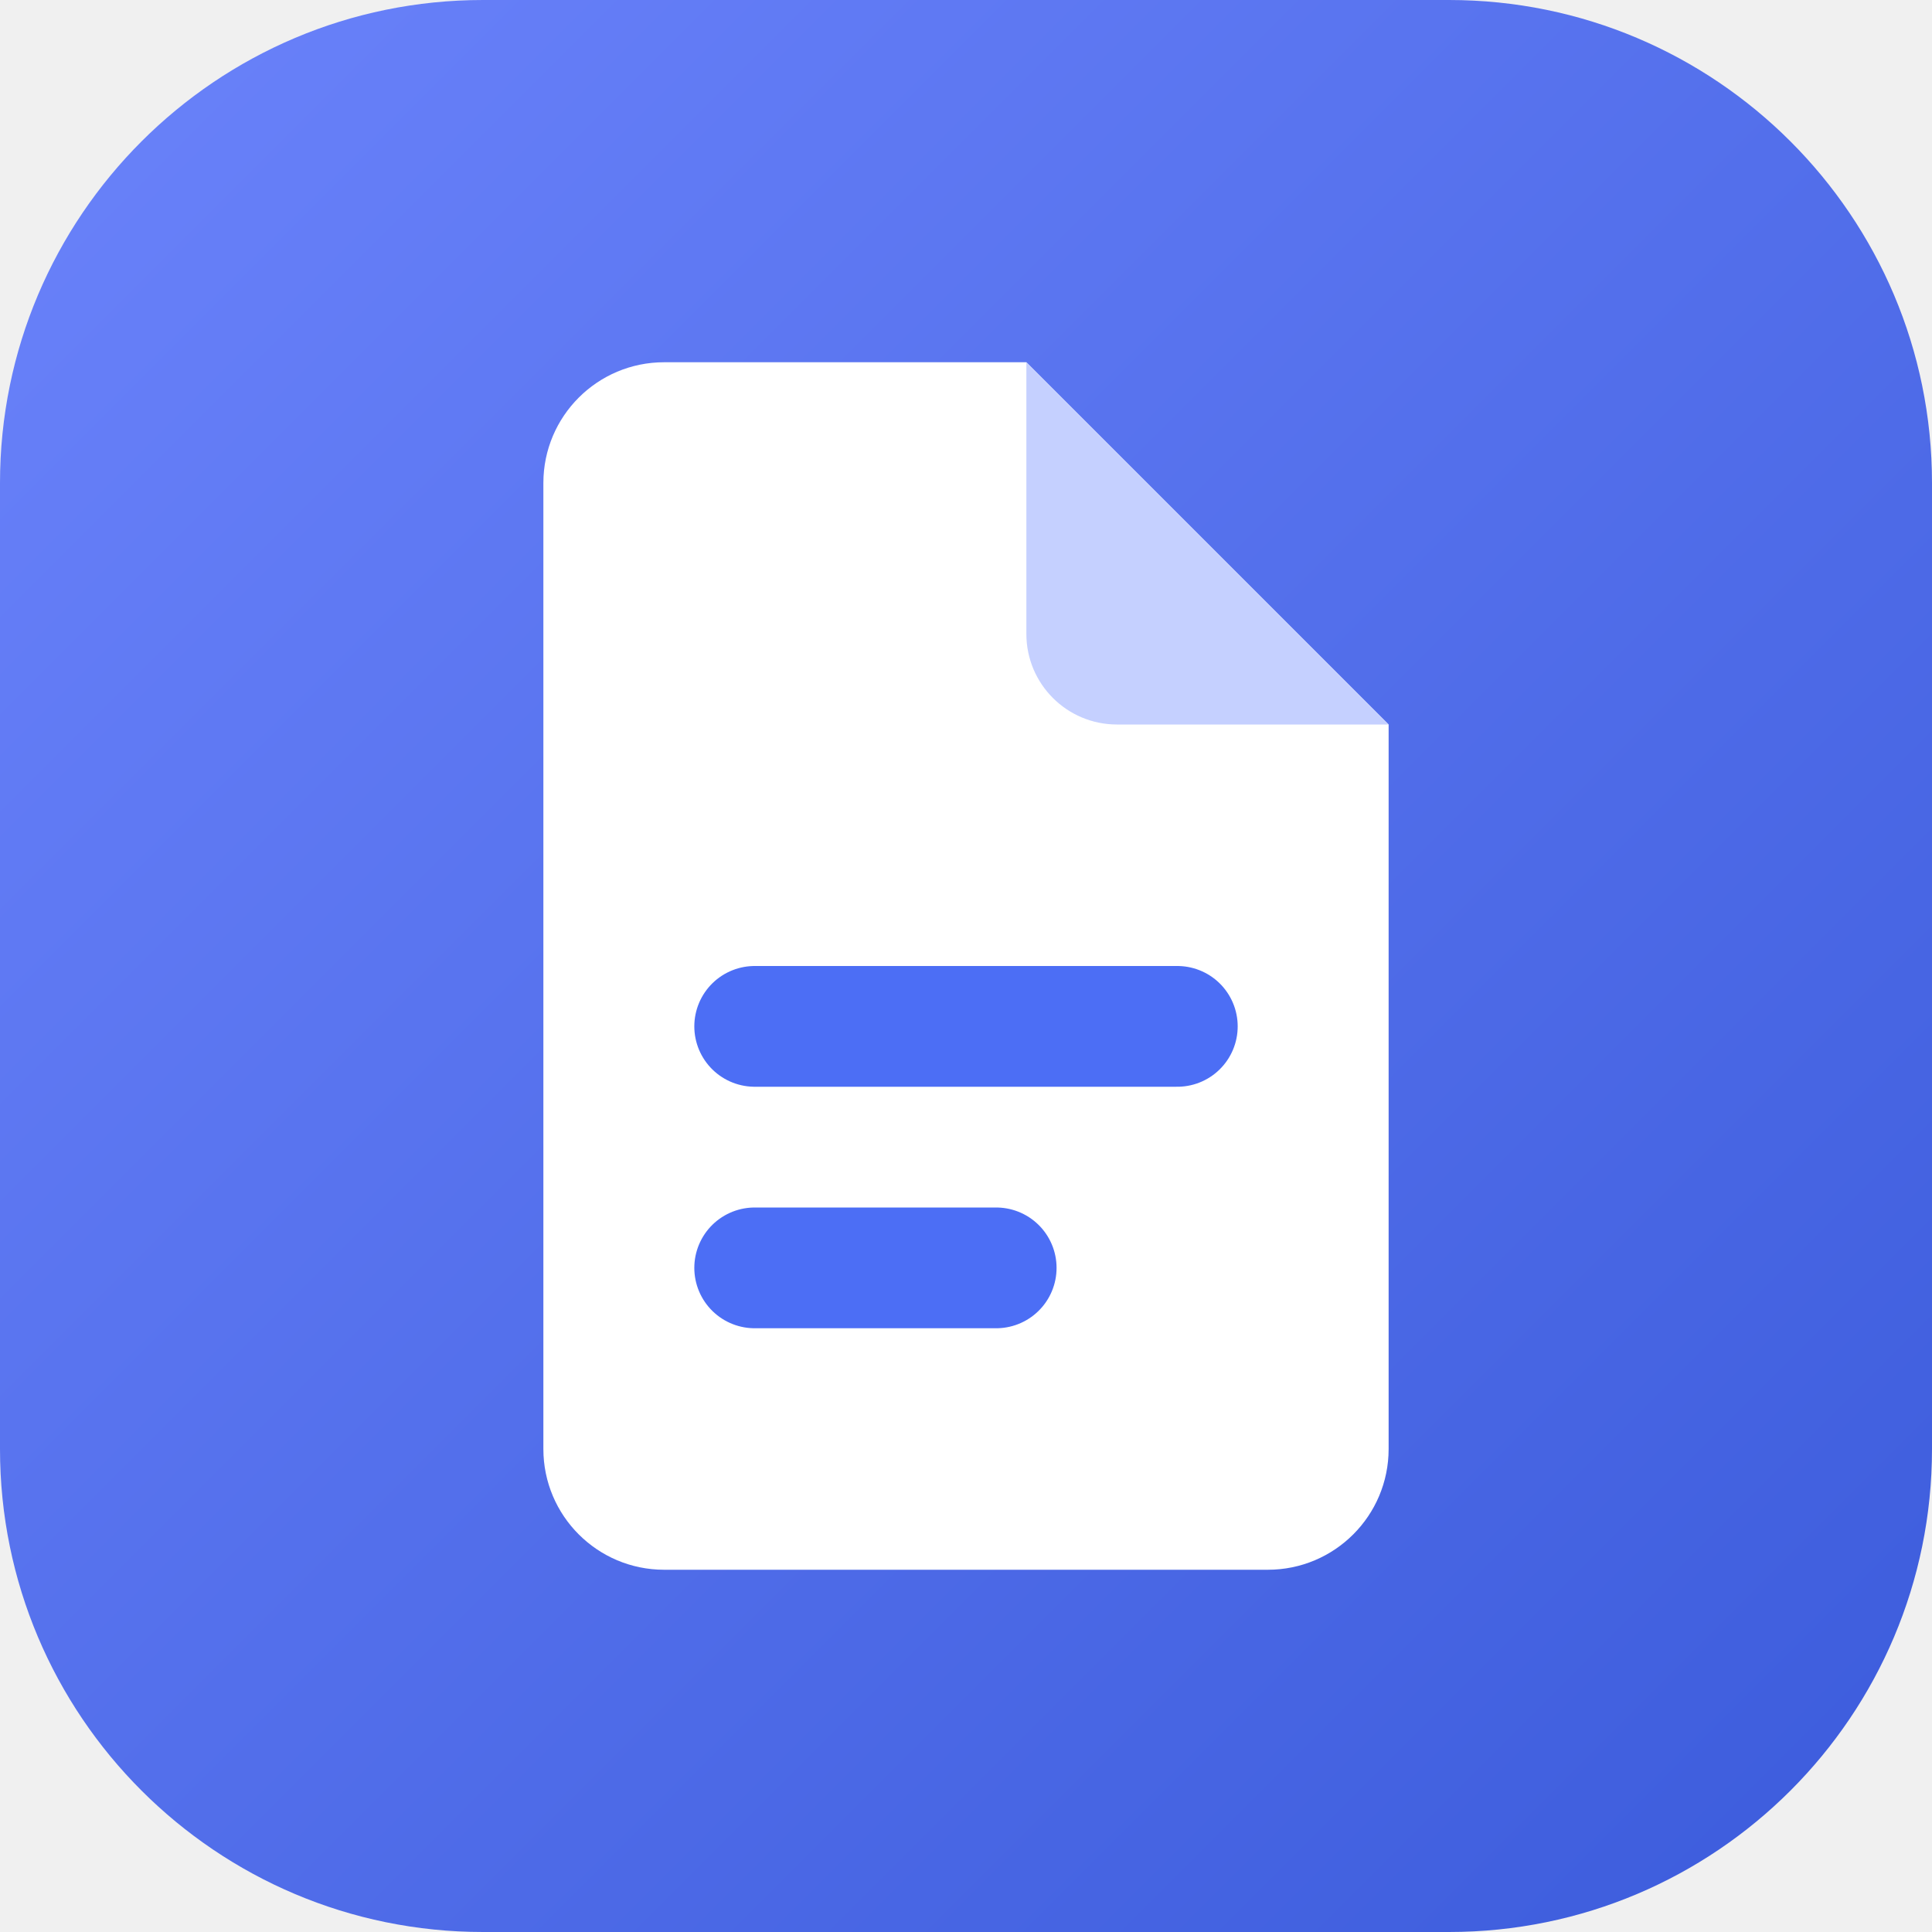
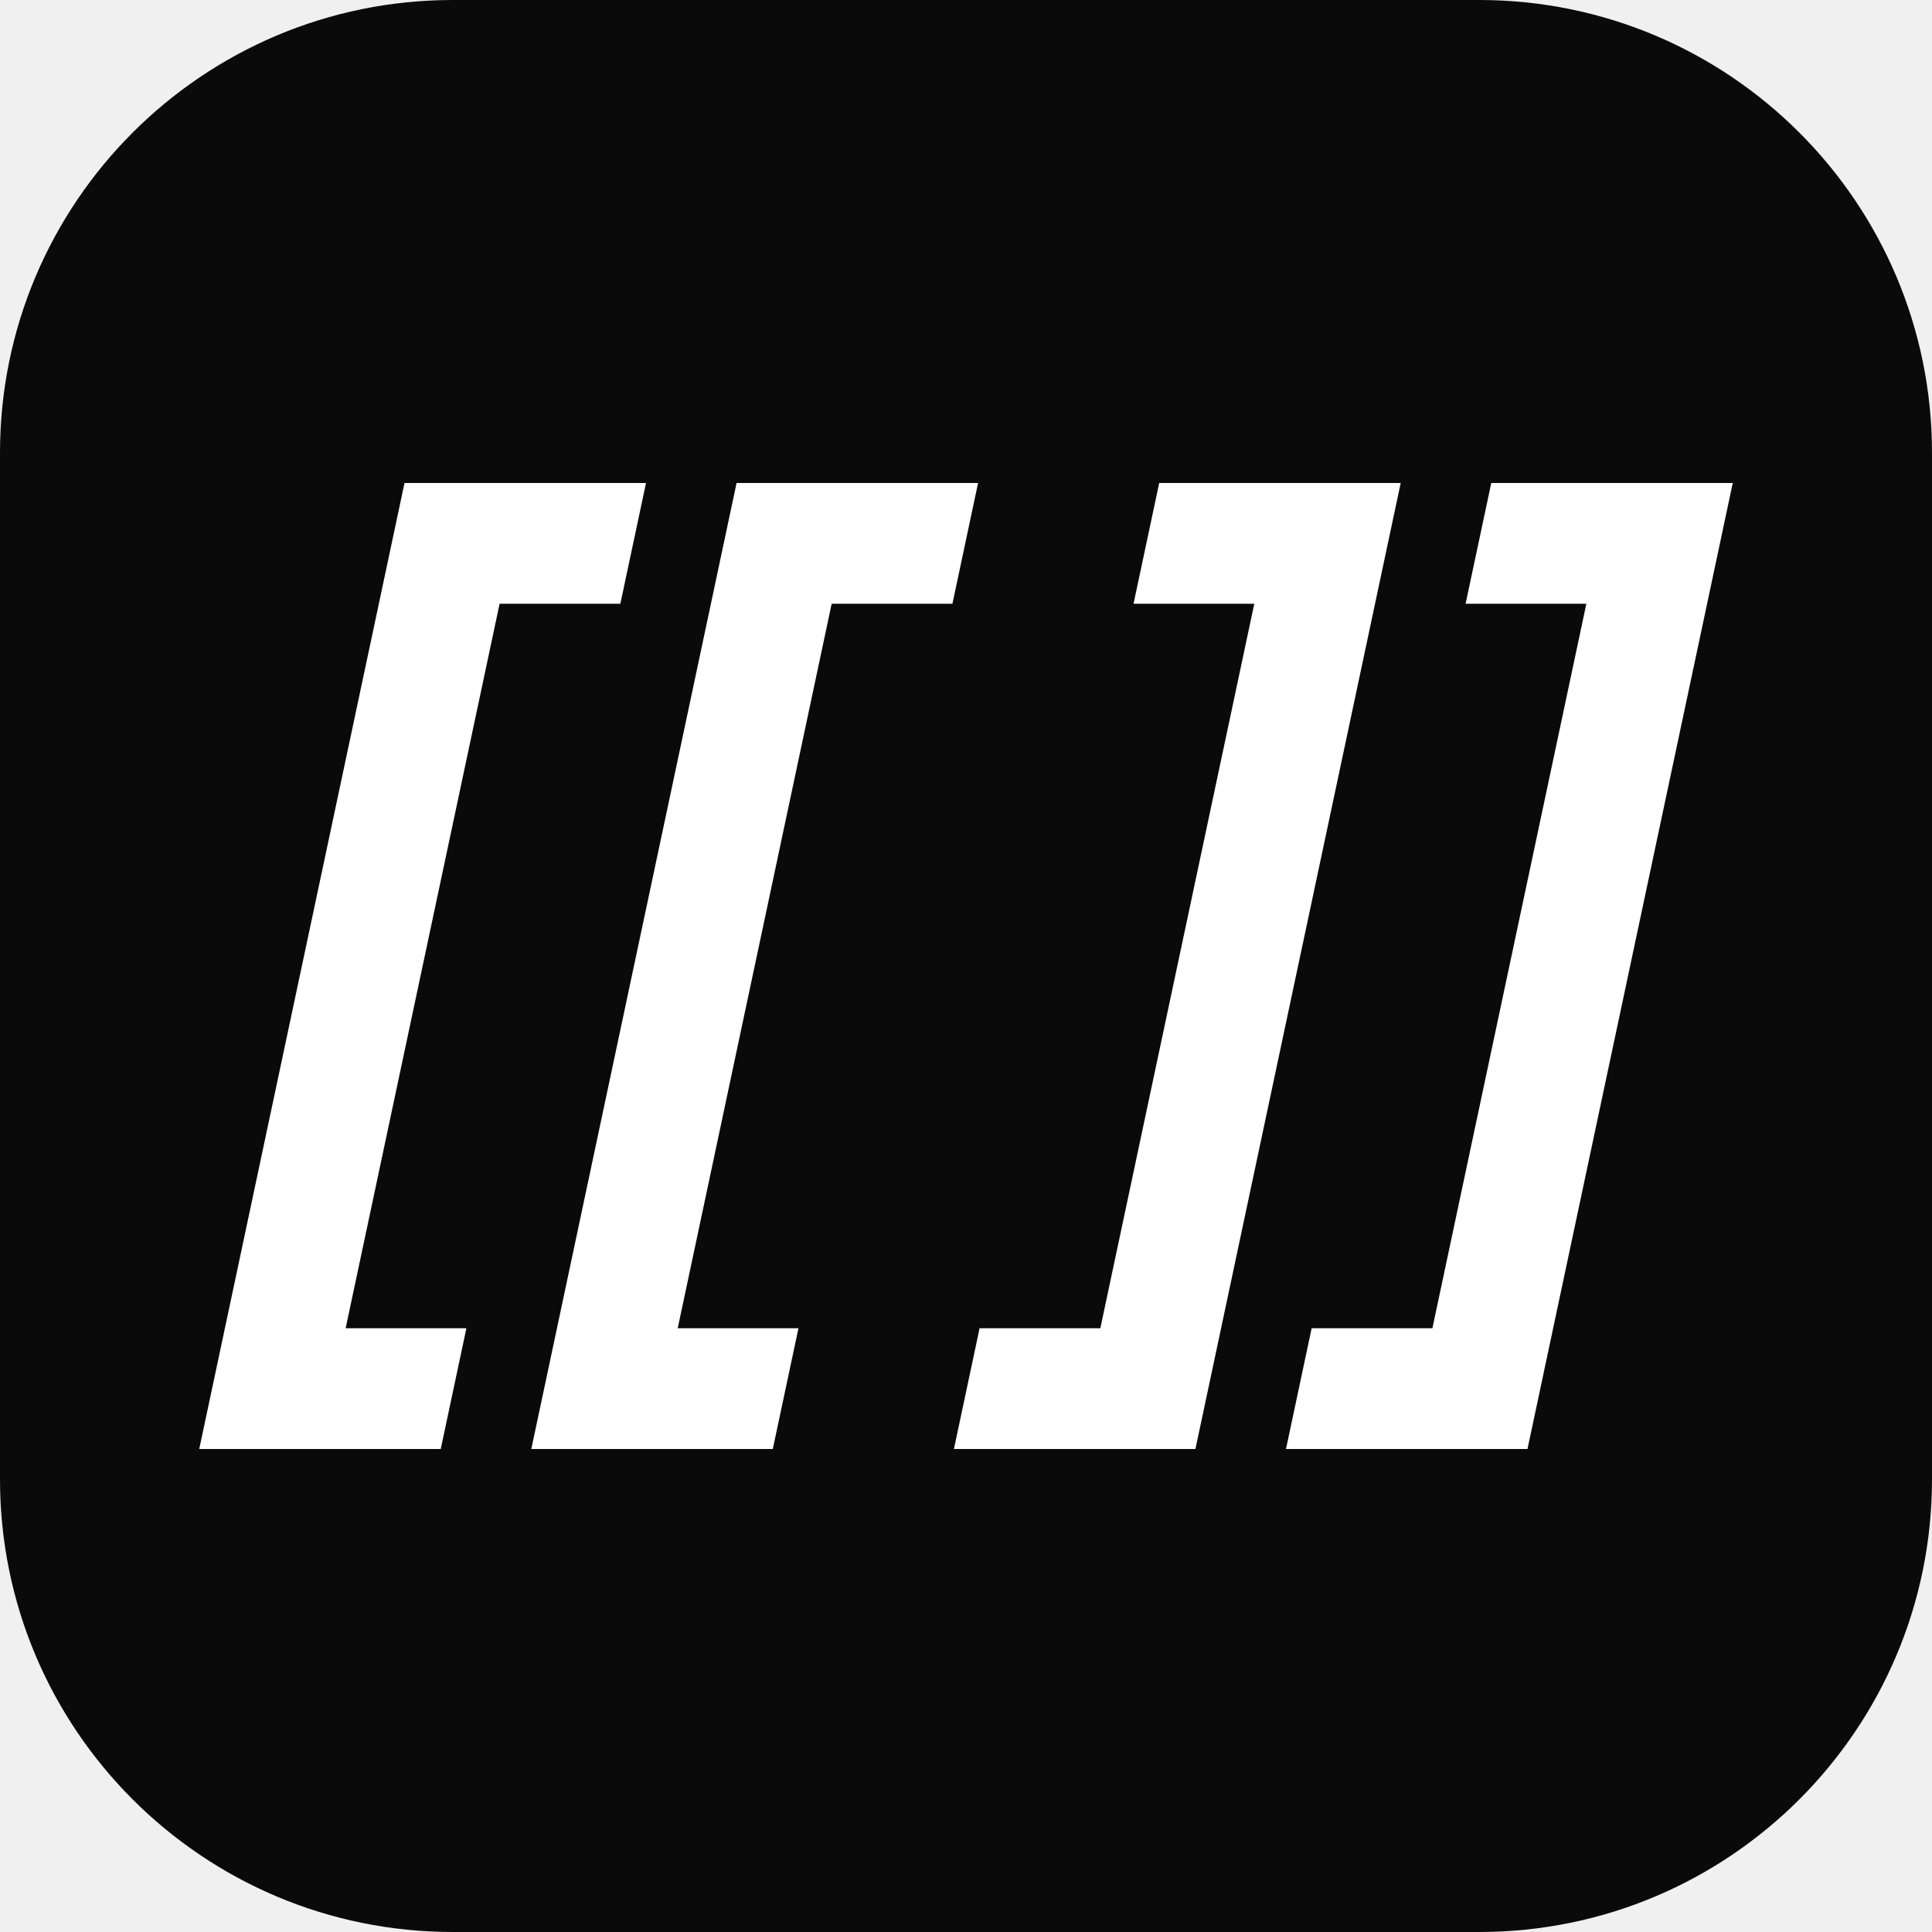
- <svg xmlns="http://www.w3.org/2000/svg" viewBox="0 0 32 32">
-   <defs>
-     <linearGradient id="tile" x1="0" y1="0" x2="1" y2="1">
-       <stop offset="0" stop-color="#6b83fb" />
-       <stop offset="1" stop-color="#3b5bdb" />
-     </linearGradient>
-   </defs>
-   <rect width="32" height="32" rx="8" fill="url(#tile)" />
-   <path d="M11 6h6l6 6v12a2 2 0 0 1-2 2H11a2 2 0 0 1-2-2V8a2 2 0 0 1 2-2Z" fill="#fff" />
-   <path d="M17 6v4.5a1.5 1.5 0 0 0 1.5 1.5H23Z" fill="#c5d0ff" />
-   <path d="M12.5 17h7M12.5 21h4" stroke="#4c6ef5" stroke-width="2" stroke-linecap="round" />
+ <svg xmlns="http://www.w3.org/2000/svg" viewBox="0 0 64 64">
+   <rect width="64" height="64" rx="15" fill="#0a0a0a" />
+   <path d="M13.4 16L21.4 16L20.55 20L16.55 20L11.45 44L15.45 44L14.6 48L6.6 48ZM24.4 16L32.4 16L31.55 20L27.55 20L22.45 44L26.45 44L25.6 48L17.6 48ZM38.4 16L46.4 16L39.6 48L31.6 48L32.45 44L36.45 44L41.55 20L37.55 20ZM49.4 16L57.4 16L50.6 48L42.6 48L43.45 44L47.45 44L52.55 20L48.55 20Z" fill="#ffffff" />
</svg>
